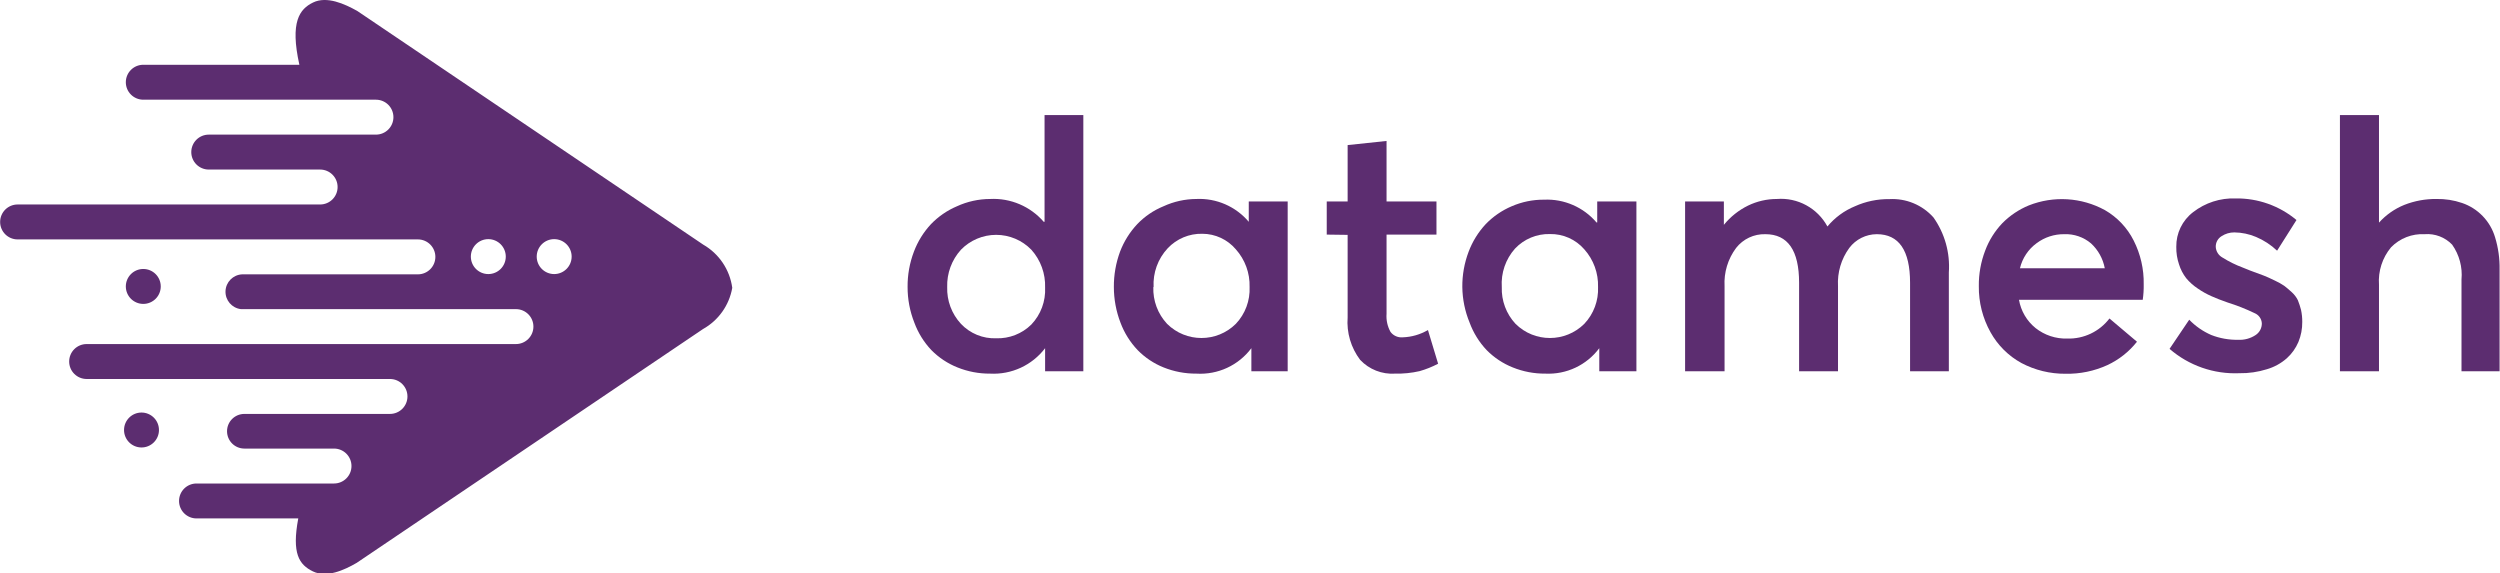
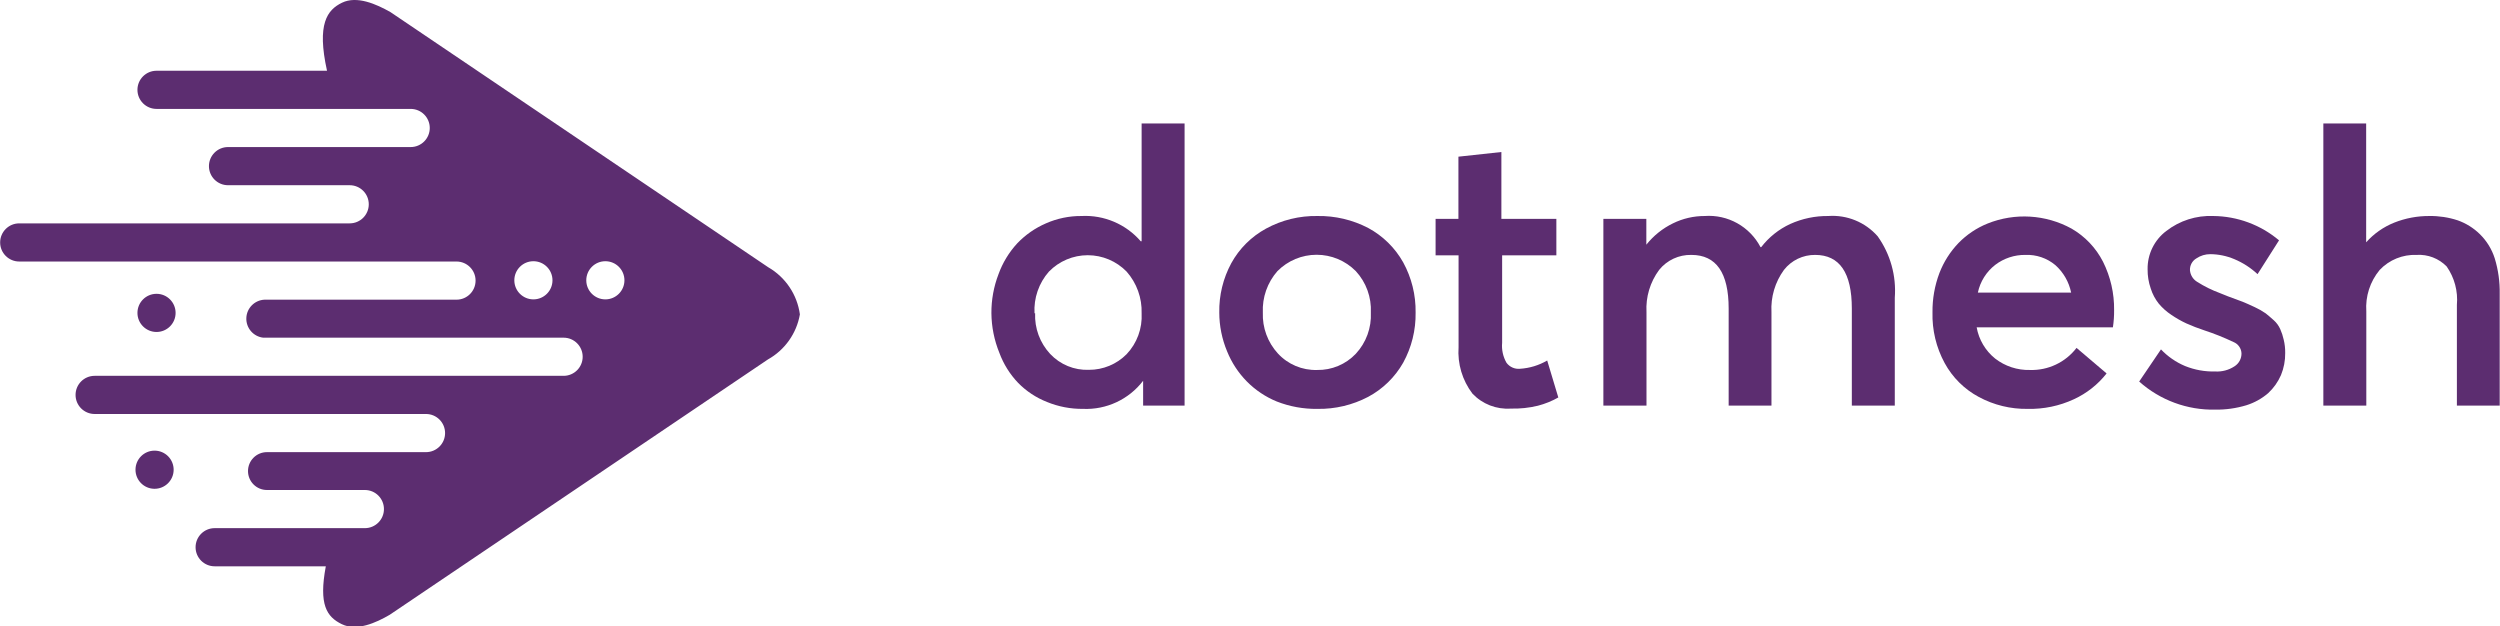
- <svg xmlns="http://www.w3.org/2000/svg" id="Layer_1" data-name="Layer 1" viewBox="0 0 181.8 41.66">
-   <path d="M66,20.87a7.06,7.06,0,0,1,.46-2.57,6.08,6.08,0,0,1,1.24-2A5.75,5.75,0,0,1,69.59,15,5.82,5.82,0,0,1,72,14.47a4.83,4.83,0,0,1,3.9,1.66h.06V8.37h2.82V27H76V25.32h0a4.71,4.71,0,0,1-4,1.85,6.21,6.21,0,0,1-2.37-.45,5.54,5.54,0,0,1-1.9-1.26,5.85,5.85,0,0,1-1.24-2A7,7,0,0,1,66,20.87Zm2.88,0a3.76,3.76,0,0,0,1,2.68,3.35,3.35,0,0,0,2.56,1.05,3.48,3.48,0,0,0,2.56-1,3.65,3.65,0,0,0,1-2.69,3.92,3.92,0,0,0-1-2.75,3.57,3.57,0,0,0-5.12,0A3.87,3.87,0,0,0,68.88,20.88Z" style="fill:#5c2d70" />
-   <path d="M81,20.87a7.27,7.27,0,0,1,.45-2.57,6.1,6.1,0,0,1,1.25-2A5.55,5.55,0,0,1,84.61,15,5.78,5.78,0,0,1,87,14.47a4.7,4.7,0,0,1,3.81,1.66h0V14.65h2.83V27H91V25.32h0A4.64,4.64,0,0,1,87,27.17a6.26,6.26,0,0,1-2.38-.45,5.5,5.5,0,0,1-1.89-1.26,5.87,5.87,0,0,1-1.25-2A7.23,7.23,0,0,1,81,20.87Zm2.87,0a3.73,3.73,0,0,0,1,2.68,3.55,3.55,0,0,0,5,0,3.66,3.66,0,0,0,1-2.68,3.94,3.94,0,0,0-1-2.74A3.2,3.2,0,0,0,87.44,17a3.35,3.35,0,0,0-2.53,1.06A3.83,3.83,0,0,0,83.89,20.88Z" style="fill:#5c2d70" />
-   <path d="M96.48,17.06V14.65H98v-4.1l2.83-.3v4.4h3.63v2.41h-3.63v5.76a2.34,2.34,0,0,0,.29,1.32,1,1,0,0,0,.89.39,3.87,3.87,0,0,0,1.83-.53l.74,2.45a7,7,0,0,1-1.35.54,7.22,7.22,0,0,1-1.78.18,3.2,3.2,0,0,1-2.54-1A4.55,4.55,0,0,1,98,23.08v-6Z" style="fill:#5c2d70" />
-   <path d="M106.34,20.87a7.06,7.06,0,0,1,.46-2.57,6.08,6.08,0,0,1,1.24-2A5.75,5.75,0,0,1,109.93,15a5.82,5.82,0,0,1,2.36-.48,4.73,4.73,0,0,1,3.81,1.66h.05V14.65H119V27h-2.7V25.32h0a4.61,4.61,0,0,1-3.92,1.85,6.17,6.17,0,0,1-2.37-.45,5.54,5.54,0,0,1-1.9-1.26,5.85,5.85,0,0,1-1.24-2A7,7,0,0,1,106.34,20.87Zm2.87,0a3.73,3.73,0,0,0,1,2.68,3.55,3.55,0,0,0,5,0,3.67,3.67,0,0,0,1-2.68,3.94,3.94,0,0,0-1-2.74,3.23,3.23,0,0,0-2.5-1.11,3.37,3.37,0,0,0-2.54,1.06A3.83,3.83,0,0,0,109.21,20.88Z" style="fill:#5c2d70" />
-   <path d="M122.54,27V14.65h2.82v1.7h0a5.25,5.25,0,0,1,1.76-1.4,4.8,4.8,0,0,1,2.09-.48,3.84,3.84,0,0,1,3.68,2h0A5.14,5.14,0,0,1,134.89,15a5.89,5.89,0,0,1,2.5-.52,4,4,0,0,1,3.21,1.33,6.18,6.18,0,0,1,1.12,4V27H138.9V20.56c0-2.35-.81-3.53-2.42-3.53a2.52,2.52,0,0,0-2,1,4.3,4.3,0,0,0-.82,2.78V27h-2.83V20.56c0-2.35-.82-3.53-2.45-3.53a2.61,2.61,0,0,0-2.13,1,4.25,4.25,0,0,0-.84,2.78V27Z" style="fill:#5c2d70" />
-   <path d="M143.9,20.81a7,7,0,0,1,.46-2.58,5.86,5.86,0,0,1,1.25-2,5.8,5.8,0,0,1,1.92-1.29,6.53,6.53,0,0,1,5.54.34,5.3,5.3,0,0,1,2.09,2.21,6.76,6.76,0,0,1,.73,3.19,6.94,6.94,0,0,1-.07,1.12h-9a3.38,3.38,0,0,0,1.21,2.06,3.54,3.54,0,0,0,2.3.76,3.72,3.72,0,0,0,3.07-1.46l2,1.69a5.94,5.94,0,0,1-2.15,1.7,7,7,0,0,1-3.05.63A6.75,6.75,0,0,1,147,26.4a5.7,5.7,0,0,1-2.25-2.24A6.71,6.71,0,0,1,143.9,20.81Zm3-1.3h6.16a3.28,3.28,0,0,0-1-1.81,2.84,2.84,0,0,0-1.95-.67,3.29,3.29,0,0,0-2,.65A3.16,3.16,0,0,0,146.89,19.51Z" style="fill:#5c2d70" />
-   <path d="M157.77,25.37l1.43-2.12a5,5,0,0,0,1.6,1.11,5.1,5.1,0,0,0,1.95.35,2.1,2.1,0,0,0,1.27-.34,1,1,0,0,0,.46-.87.85.85,0,0,0-.53-.73A14.32,14.32,0,0,0,162,22c-.46-.16-.85-.31-1.18-.46a6,6,0,0,1-1-.56,3.87,3.87,0,0,1-.84-.75,3.19,3.19,0,0,1-.52-1,3.74,3.74,0,0,1-.2-1.28,3.11,3.11,0,0,1,1.22-2.52,4.76,4.76,0,0,1,3.1-1A6.74,6.74,0,0,1,167,16l-1.41,2.23a5.13,5.13,0,0,0-1.53-1,4.19,4.19,0,0,0-1.58-.33,1.68,1.68,0,0,0-.92.27.88.88,0,0,0-.43.79.94.94,0,0,0,.49.77,8.1,8.1,0,0,0,1.48.73l.52.21,1,.37c.21.08.47.2.8.36a4.46,4.46,0,0,1,.71.4c.16.12.33.27.54.46a1.94,1.94,0,0,1,.43.57,5.75,5.75,0,0,1,.23.7,4,4,0,0,1,.09.88,3.72,3.72,0,0,1-.28,1.46,3.36,3.36,0,0,1-.84,1.18,3.8,3.8,0,0,1-1.45.8,6.34,6.34,0,0,1-2,.29A7.28,7.28,0,0,1,157.77,25.37Z" style="fill:#5c2d70" />
-   <path d="M170.16,27V8.37H173v7.82H173a5,5,0,0,1,1.84-1.29,6.19,6.19,0,0,1,2.33-.43,5.44,5.44,0,0,1,1.87.29,3.77,3.77,0,0,1,2.4,2.49,7.53,7.53,0,0,1,.33,2.35V27H179V20.33a3.8,3.8,0,0,0-.68-2.54,2.5,2.5,0,0,0-2-.76,3.18,3.18,0,0,0-2.44.95,3.83,3.83,0,0,0-.88,2.73V27Z" style="fill:#5c2d70" />
+ <svg xmlns="http://www.w3.org/2000/svg" id="Layer_1" data-name="Layer 1" viewBox="0 0 166.43 41.66">
  <path d="M51.14,17.79,26,.81C25.05.27,23.76-.3,22.77.18s-1.69,1.41-1,4.53H10.42a1.27,1.27,0,0,0,0,2.54H27.34a1.27,1.27,0,0,1,0,2.54H15.18a1.27,1.27,0,1,0,0,2.54h8.1a1.27,1.27,0,0,1,0,2.54h-22a1.27,1.27,0,0,0,0,2.54H30.39a1.27,1.27,0,0,1,0,2.54H17.61a1.27,1.27,0,0,0-.09,2.53h20a1.27,1.27,0,1,1,0,2.54H6.3a1.27,1.27,0,0,0,0,2.54H28.36a1.27,1.27,0,0,1,0,2.54H17.77a1.26,1.26,0,0,0,0,2.52h6.52a1.27,1.27,0,0,1,0,2.54h-10a1.27,1.27,0,1,0,0,2.54h7.4c-.48,2.56.06,3.36,1.06,3.85s2.28-.09,3.19-.62l25.18-17a4.28,4.28,0,0,0,2.13-3h0A4.29,4.29,0,0,0,51.14,17.79ZM35.51,19.93a1.27,1.27,0,1,1,1.27-1.27A1.27,1.27,0,0,1,35.51,19.93Zm4.79,0a1.27,1.27,0,1,1,1.27-1.27A1.27,1.27,0,0,1,40.3,19.93ZM11.56,31.29A1.27,1.27,0,1,1,10.29,30,1.27,1.27,0,0,1,11.56,31.29ZM10.42,22.1a1.27,1.27,0,1,1,1.27-1.27A1.27,1.27,0,0,1,10.42,22.1Z" style="fill:#5c2d70" />
+   <path d="M66,20.85a7.13,7.13,0,0,1,.47-2.59,6.08,6.08,0,0,1,1.25-2.06,5.86,5.86,0,0,1,1.91-1.33A5.76,5.76,0,0,1,72,14.38a4.88,4.88,0,0,1,3.94,1.68H76V8.22h2.86V27H76.1V25.35h0a4.78,4.78,0,0,1-4,1.87,6.15,6.15,0,0,1-2.4-.46,5.51,5.51,0,0,1-1.92-1.27,5.81,5.81,0,0,1-1.25-2A7.18,7.18,0,0,1,66,20.85Zm2.91,0a3.75,3.75,0,0,0,1,2.71,3.36,3.36,0,0,0,2.58,1.06A3.51,3.51,0,0,0,75,23.58a3.67,3.67,0,0,0,1-2.72,4,4,0,0,0-1-2.78,3.61,3.61,0,0,0-5.17,0A3.87,3.87,0,0,0,68.87,20.86Z" style="fill:#5c2d70" />
+   <path d="M81.17,20.81a6.65,6.65,0,0,1,.8-3.29,5.81,5.81,0,0,1,2.31-2.3,6.89,6.89,0,0,1,3.43-.84,7.06,7.06,0,0,1,3.38.8,5.85,5.85,0,0,1,2.32,2.28,6.74,6.74,0,0,1,.83,3.35,6.7,6.7,0,0,1-.83,3.34,5.85,5.85,0,0,1-2.33,2.27,7,7,0,0,1-3.37.8A7.14,7.14,0,0,1,85,26.73,6,6,0,0,1,83,25.39a6.12,6.12,0,0,1-1.31-2A6.72,6.72,0,0,1,81.17,20.81Zm2.9,0a3.81,3.81,0,0,0,1,2.72,3.41,3.41,0,0,0,2.61,1.1,3.46,3.46,0,0,0,2.58-1.08,3.76,3.76,0,0,0,1-2.74,3.8,3.8,0,0,0-1-2.76,3.67,3.67,0,0,0-5.22,0A3.91,3.91,0,0,0,84.07,20.81Z" style="fill:#5c2d70" />
+   <path d="M95.57,17V14.57h1.52V10.43l2.86-.31v4.45h3.66V17H100v5.82a2.26,2.26,0,0,0,.29,1.33,1,1,0,0,0,.9.4A4.1,4.1,0,0,0,103,24l.74,2.46a5.63,5.63,0,0,1-1.36.55,6.83,6.83,0,0,1-1.8.19,3.21,3.21,0,0,1-2.56-1,4.58,4.58,0,0,1-.92-3.09V17Z" style="fill:#5c2d70" />
+   <path d="M106.74,27V14.57h2.86v1.72h0a5.13,5.13,0,0,1,1.77-1.42,4.76,4.76,0,0,1,2.11-.49,3.88,3.88,0,0,1,3.72,2.07h.05a5.16,5.16,0,0,1,1.93-1.54,6,6,0,0,1,2.53-.53A4,4,0,0,1,125,15.73a6.24,6.24,0,0,1,1.14,4.09V27h-2.86V20.54q0-3.57-2.44-3.57a2.6,2.6,0,0,0-2.08,1,4.37,4.37,0,0,0-.83,2.81V27h-2.85V20.54q0-3.57-2.48-3.57a2.68,2.68,0,0,0-2.15,1,4.32,4.32,0,0,0-.84,2.81V27Z" style="fill:#5c2d70" />
+   <path d="M128.65,20.79a7.16,7.16,0,0,1,.46-2.61,6,6,0,0,1,1.27-2,5.66,5.66,0,0,1,1.94-1.3,6.55,6.55,0,0,1,5.59.34A5.36,5.36,0,0,1,140,17.42a7,7,0,0,1,.74,3.23,7.06,7.06,0,0,1-.08,1.14h-9.07a3.44,3.44,0,0,0,1.23,2.08,3.63,3.63,0,0,0,2.32.76,3.76,3.76,0,0,0,3.1-1.47l2,1.7a5.9,5.9,0,0,1-2.18,1.72,6.93,6.93,0,0,1-3.07.64,6.63,6.63,0,0,1-3.25-.79,5.58,5.58,0,0,1-2.28-2.26A6.7,6.7,0,0,1,128.65,20.79Zm3-1.31h6.23a3.35,3.35,0,0,0-1.05-1.83,2.92,2.92,0,0,0-2-.68,3.24,3.24,0,0,0-2,.66A3.16,3.16,0,0,0,131.67,19.48Z" style="fill:#5c2d70" />
+   <path d="M142.41,25.4l1.45-2.14a4.76,4.76,0,0,0,1.61,1.11,5,5,0,0,0,2,.36,2.11,2.11,0,0,0,1.28-.34,1,1,0,0,0,.47-.88.85.85,0,0,0-.53-.74,16.46,16.46,0,0,0-1.95-.78,12.49,12.49,0,0,1-1.19-.46,6.93,6.93,0,0,1-1-.57,3.87,3.87,0,0,1-.84-.75,3.11,3.11,0,0,1-.53-1,3.79,3.79,0,0,1-.21-1.29,3.13,3.13,0,0,1,1.24-2.54,4.78,4.78,0,0,1,3.13-1A6.89,6.89,0,0,1,151.72,16l-1.43,2.25a5.25,5.25,0,0,0-1.55-1,4.2,4.2,0,0,0-1.59-.33,1.64,1.64,0,0,0-.93.28.87.87,0,0,0-.43.79,1,1,0,0,0,.49.78,8,8,0,0,0,1.5.74l.52.21,1,.37c.21.08.48.21.81.36a4.89,4.89,0,0,1,.72.41c.15.12.33.27.54.46a1.74,1.74,0,0,1,.43.59,3.59,3.59,0,0,1,.23.7,3.51,3.51,0,0,1,.1.89,3.74,3.74,0,0,1-.28,1.47,3.6,3.6,0,0,1-.85,1.2,4.09,4.09,0,0,1-1.46.81,6.83,6.83,0,0,1-2.06.29A7.37,7.37,0,0,1,142.41,25.4Z" style="fill:#5c2d70" />
+   <path d="M154.67,27V8.22h2.85v7.91h0a5,5,0,0,1,1.87-1.31,6.24,6.24,0,0,1,2.34-.44,5.77,5.77,0,0,1,1.89.29,4,4,0,0,1,1.46.91,3.92,3.92,0,0,1,1,1.62,7.62,7.62,0,0,1,.33,2.37V27h-2.85V20.3a3.87,3.87,0,0,0-.68-2.56,2.57,2.57,0,0,0-2-.77,3.21,3.21,0,0,0-2.46,1,3.9,3.9,0,0,0-.89,2.76V27Z" style="fill:#5c2d70" />
</svg>
